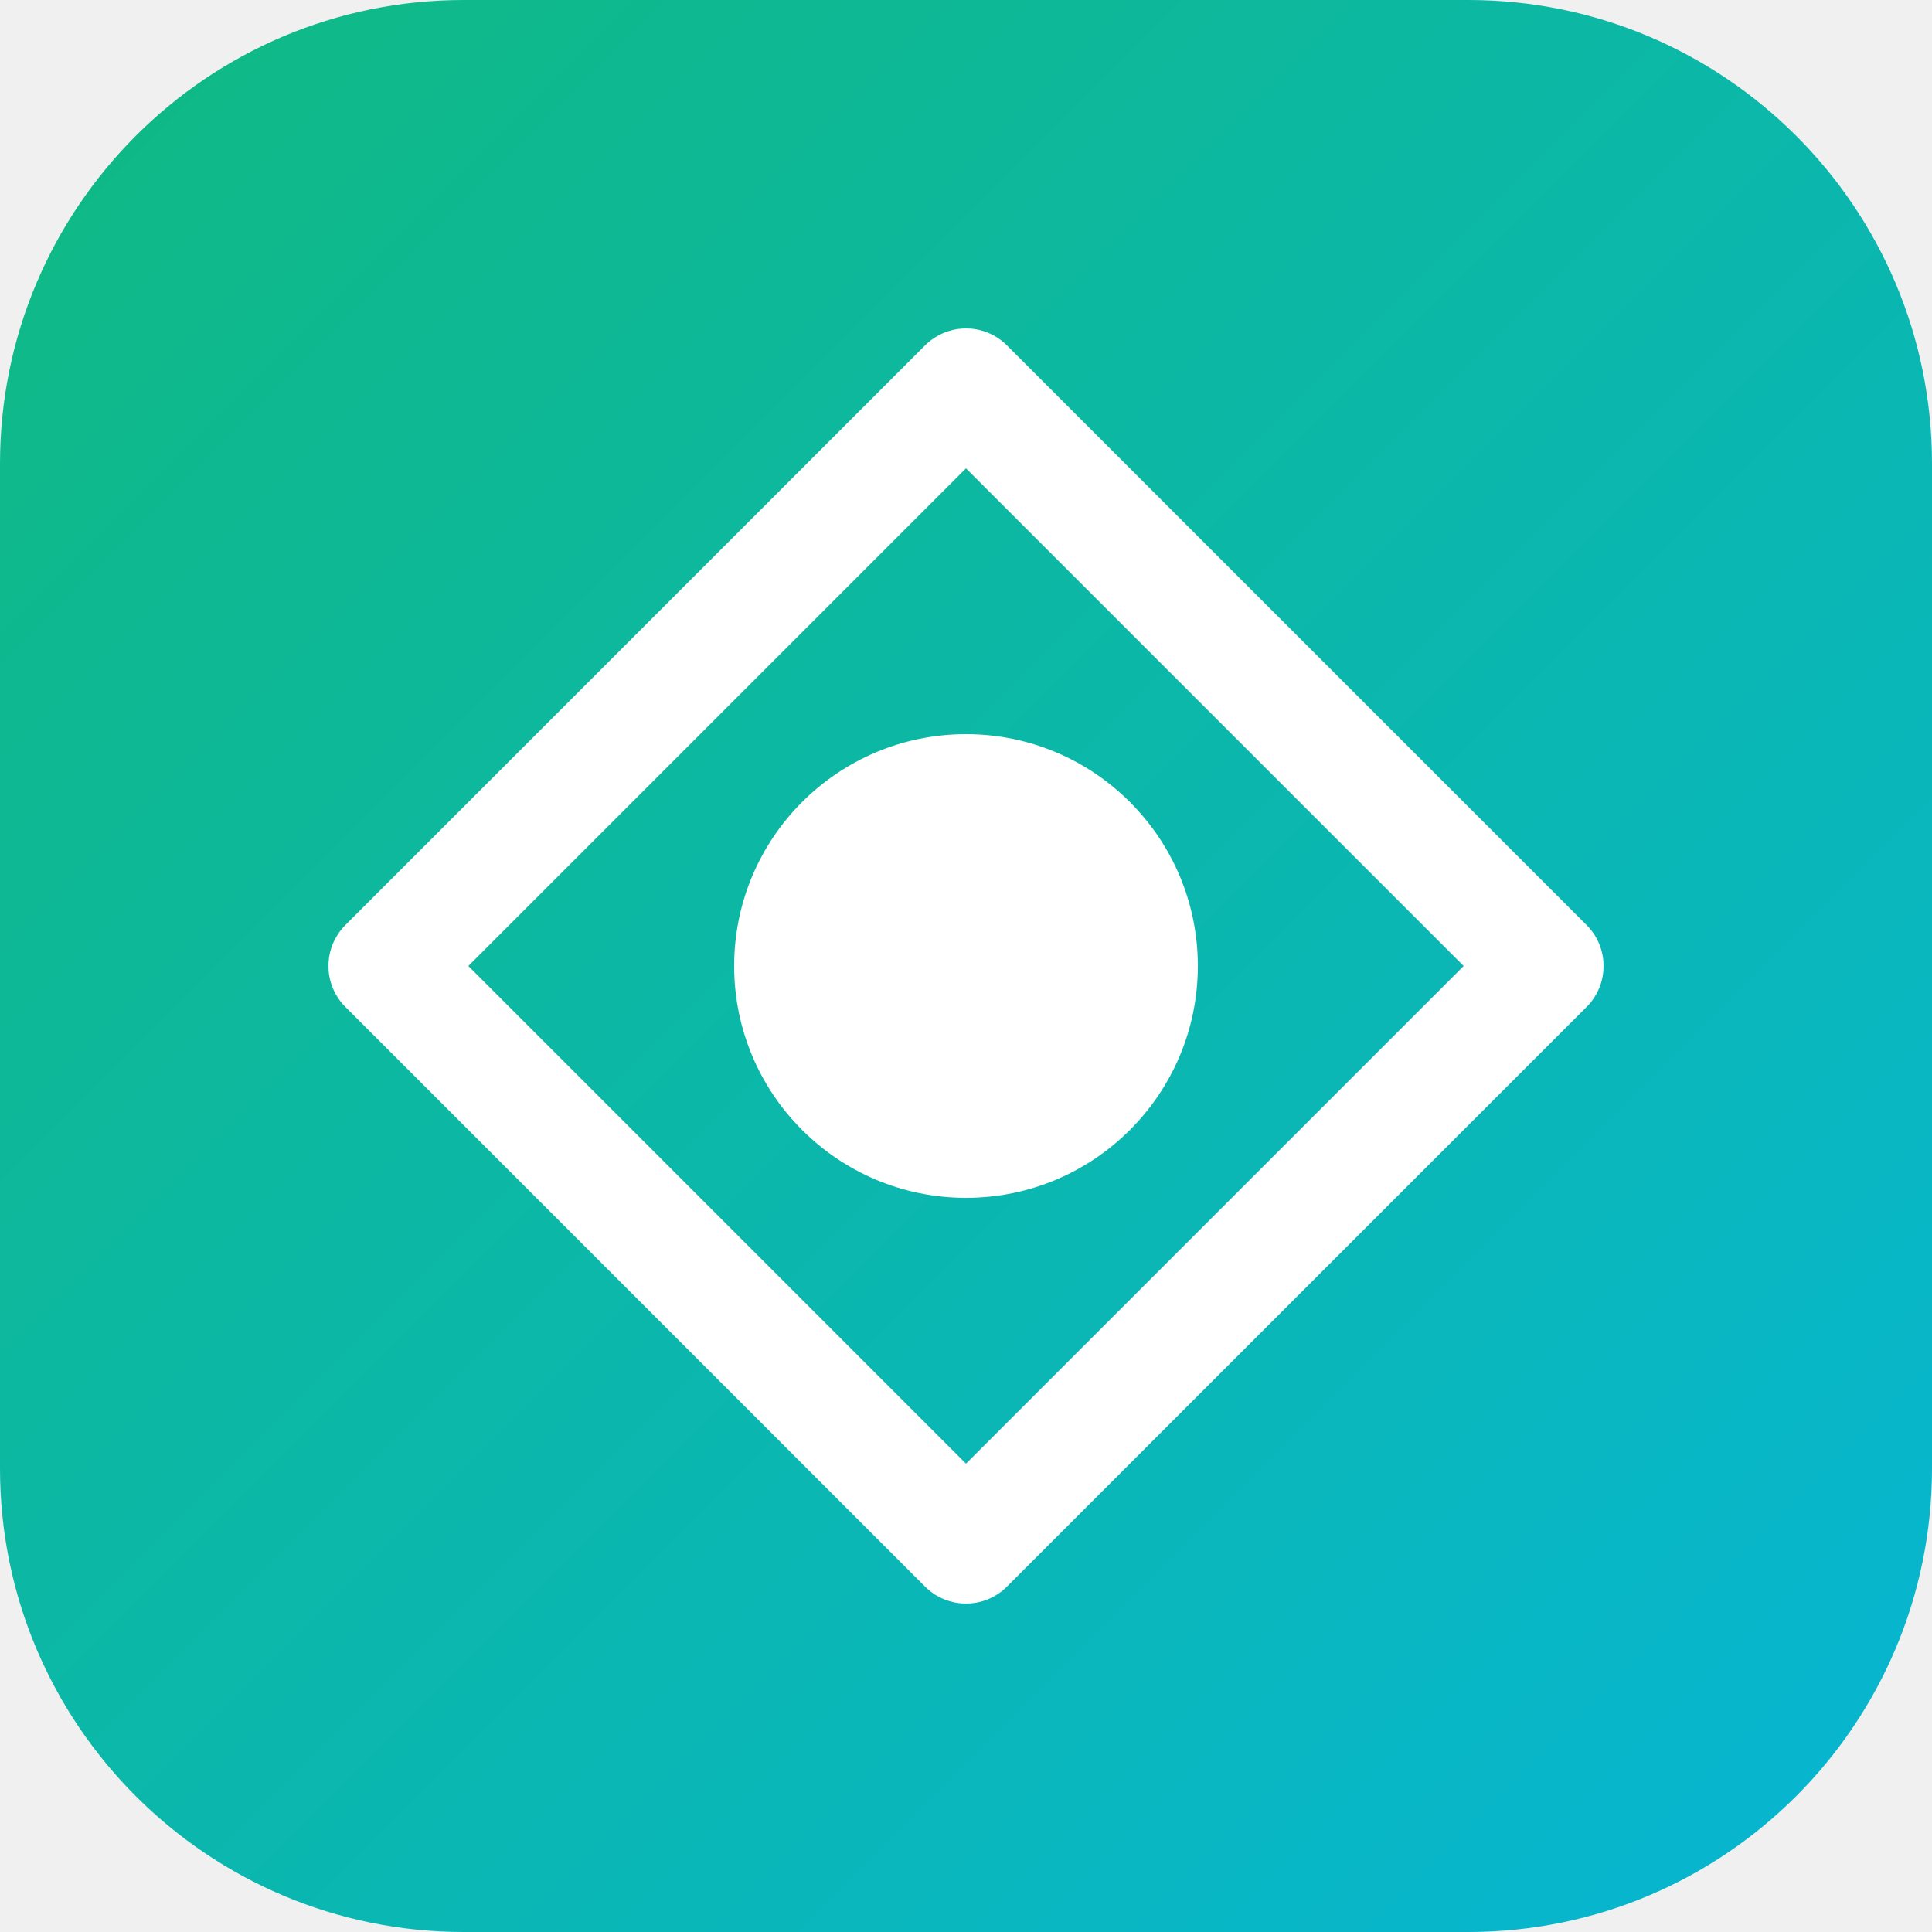
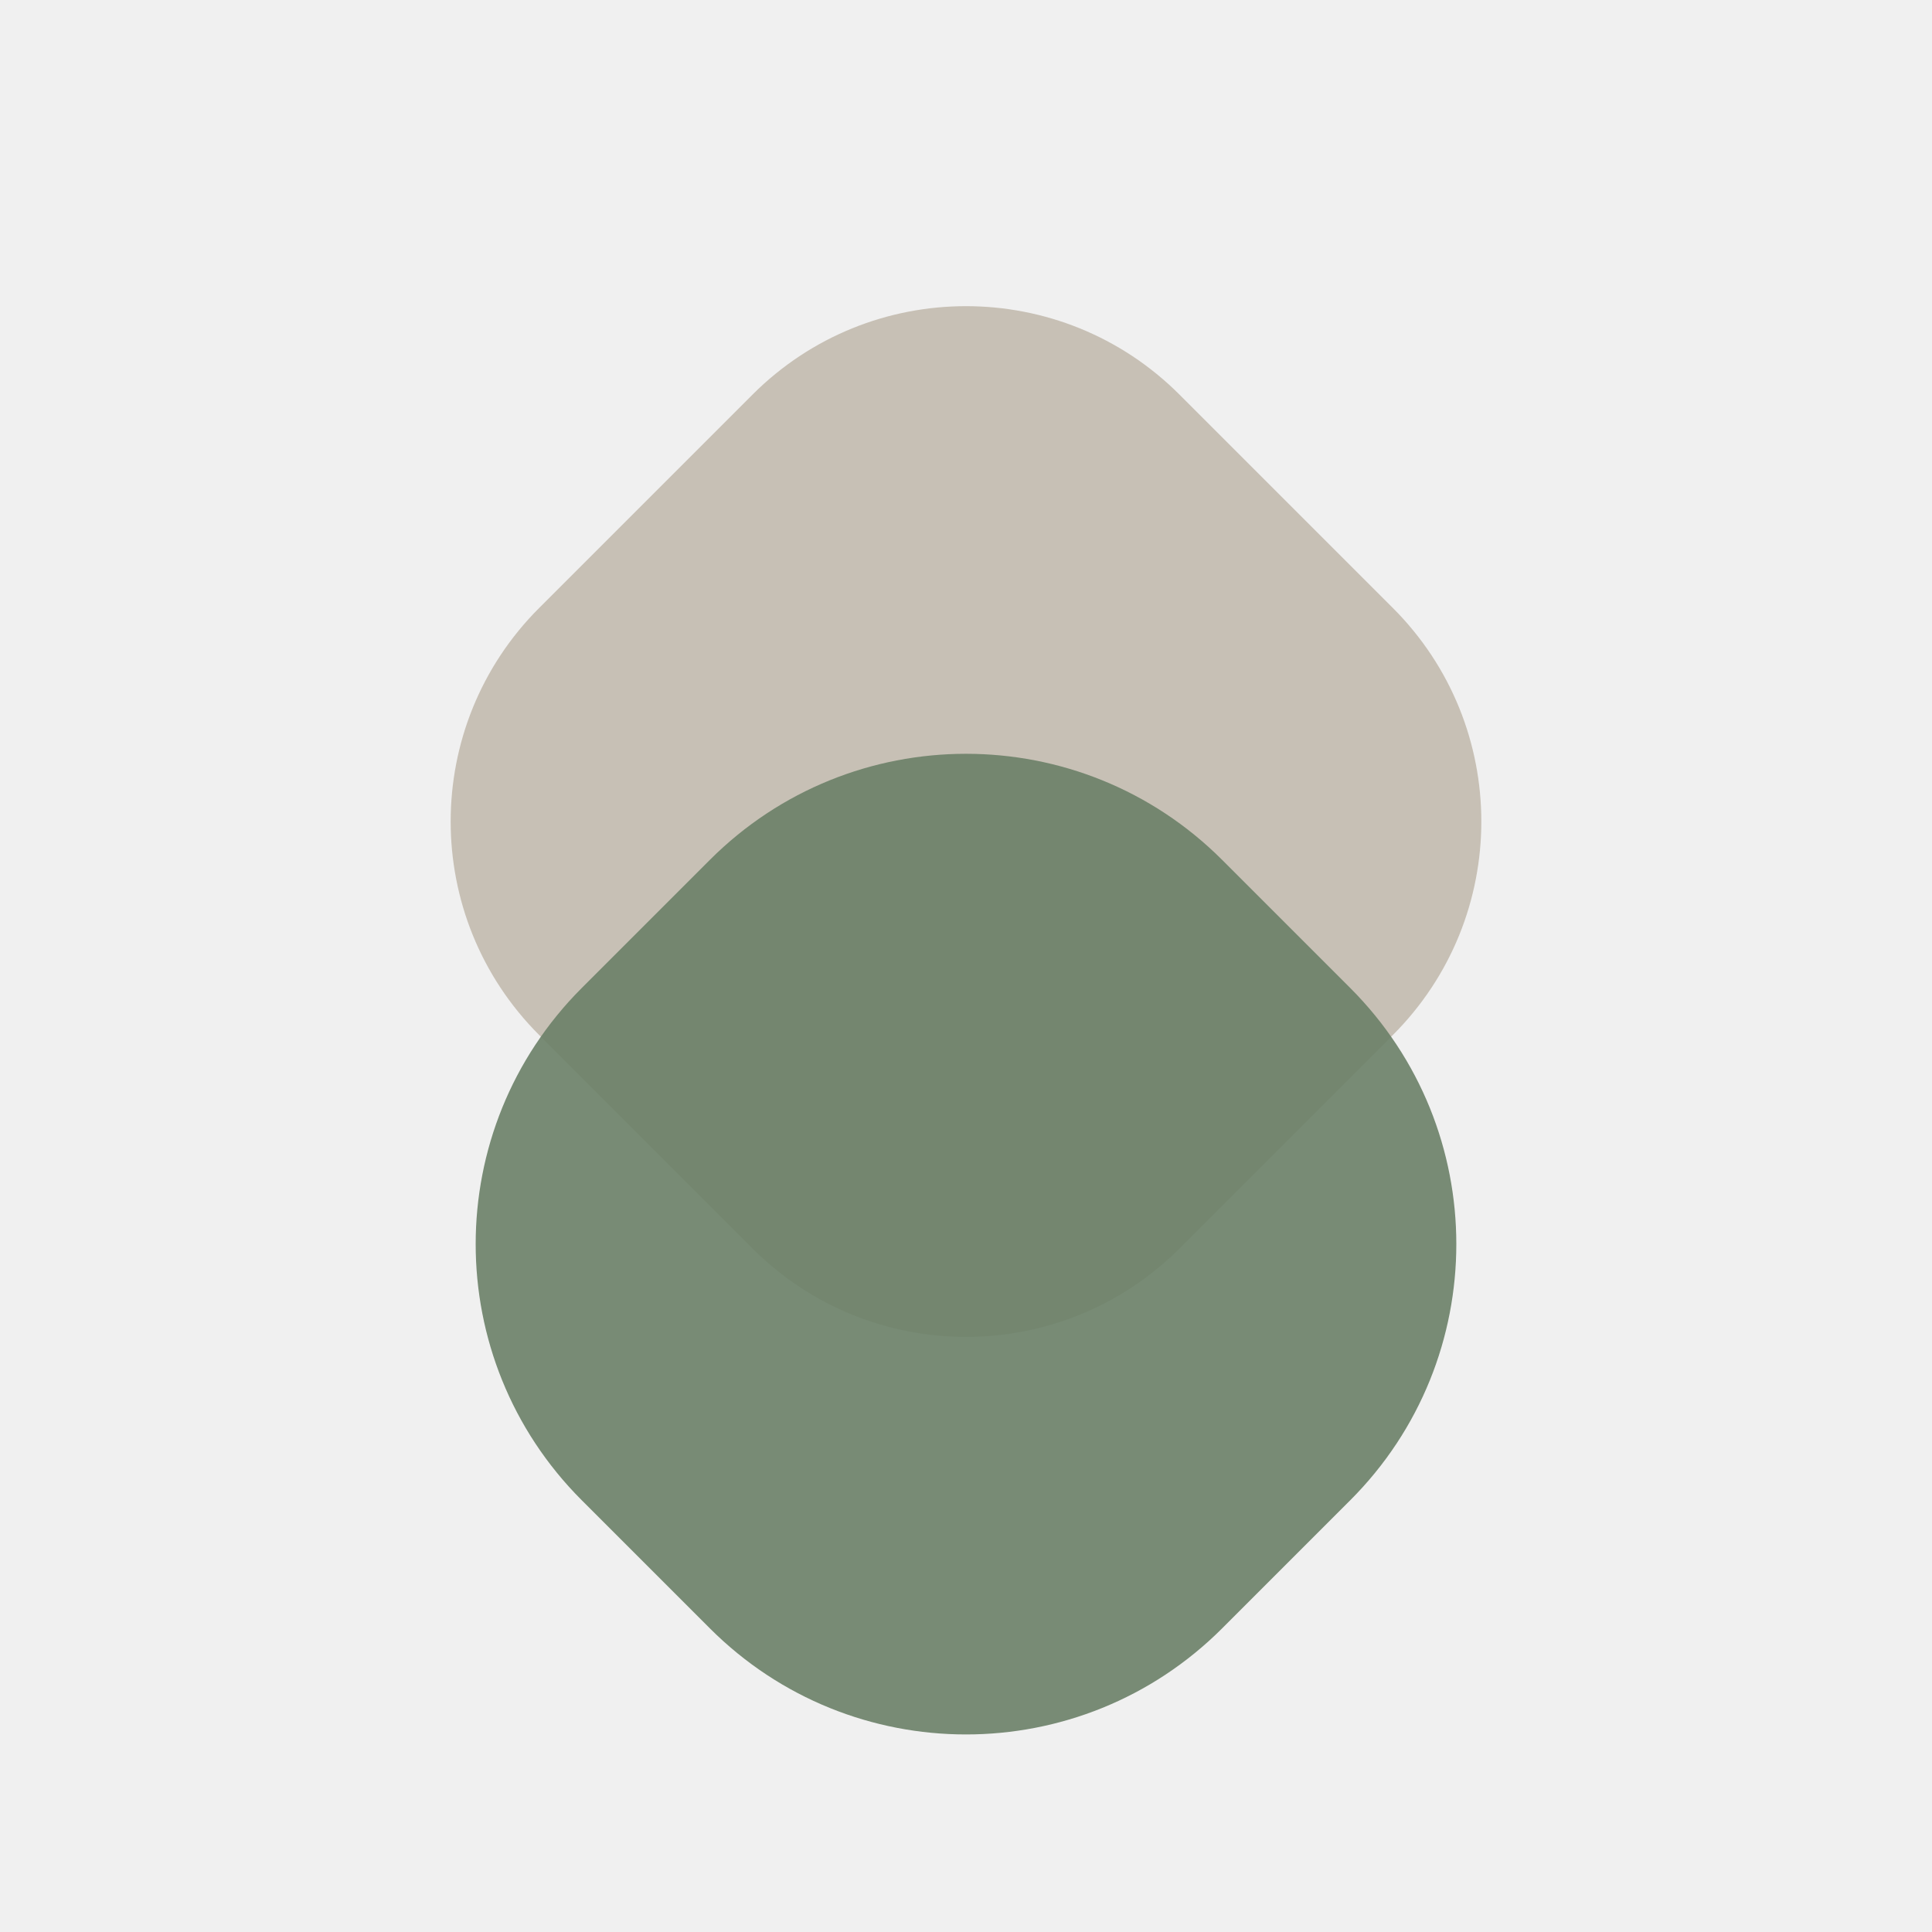
- <svg xmlns="http://www.w3.org/2000/svg" viewBox="0 0 100 100">
-   <defs>
-     <linearGradient id="grad" x1="0%" y1="0%" x2="100%" y2="100%">
-       <stop offset="0%" style="stop-color:#10B981" />
-       <stop offset="100%" style="stop-color:#06B6D4" />
-     </linearGradient>
-   </defs>
-   <rect width="100" height="100" rx="24" fill="url(#grad)" />
-   <path d="M50 20 L80 50 L50 80 L20 50 Z" fill="none" stroke="white" stroke-width="6" stroke-linejoin="round" />
-   <circle cx="50" cy="50" r="12" fill="white" />
+ <svg xmlns="http://www.w3.org/2000/svg" width="32" height="32" viewBox="0 0 32 32" fill="none">
+   <rect x="16" y="3" width="15" height="15" rx="5" transform="rotate(45 16 3)" fill="#8B795E" fill-opacity="0.4" />
+   <rect x="16" y="10" width="15" height="15" rx="6" transform="rotate(45 16 10)" fill="#6B8068" fill-opacity="0.9" />
</svg>
